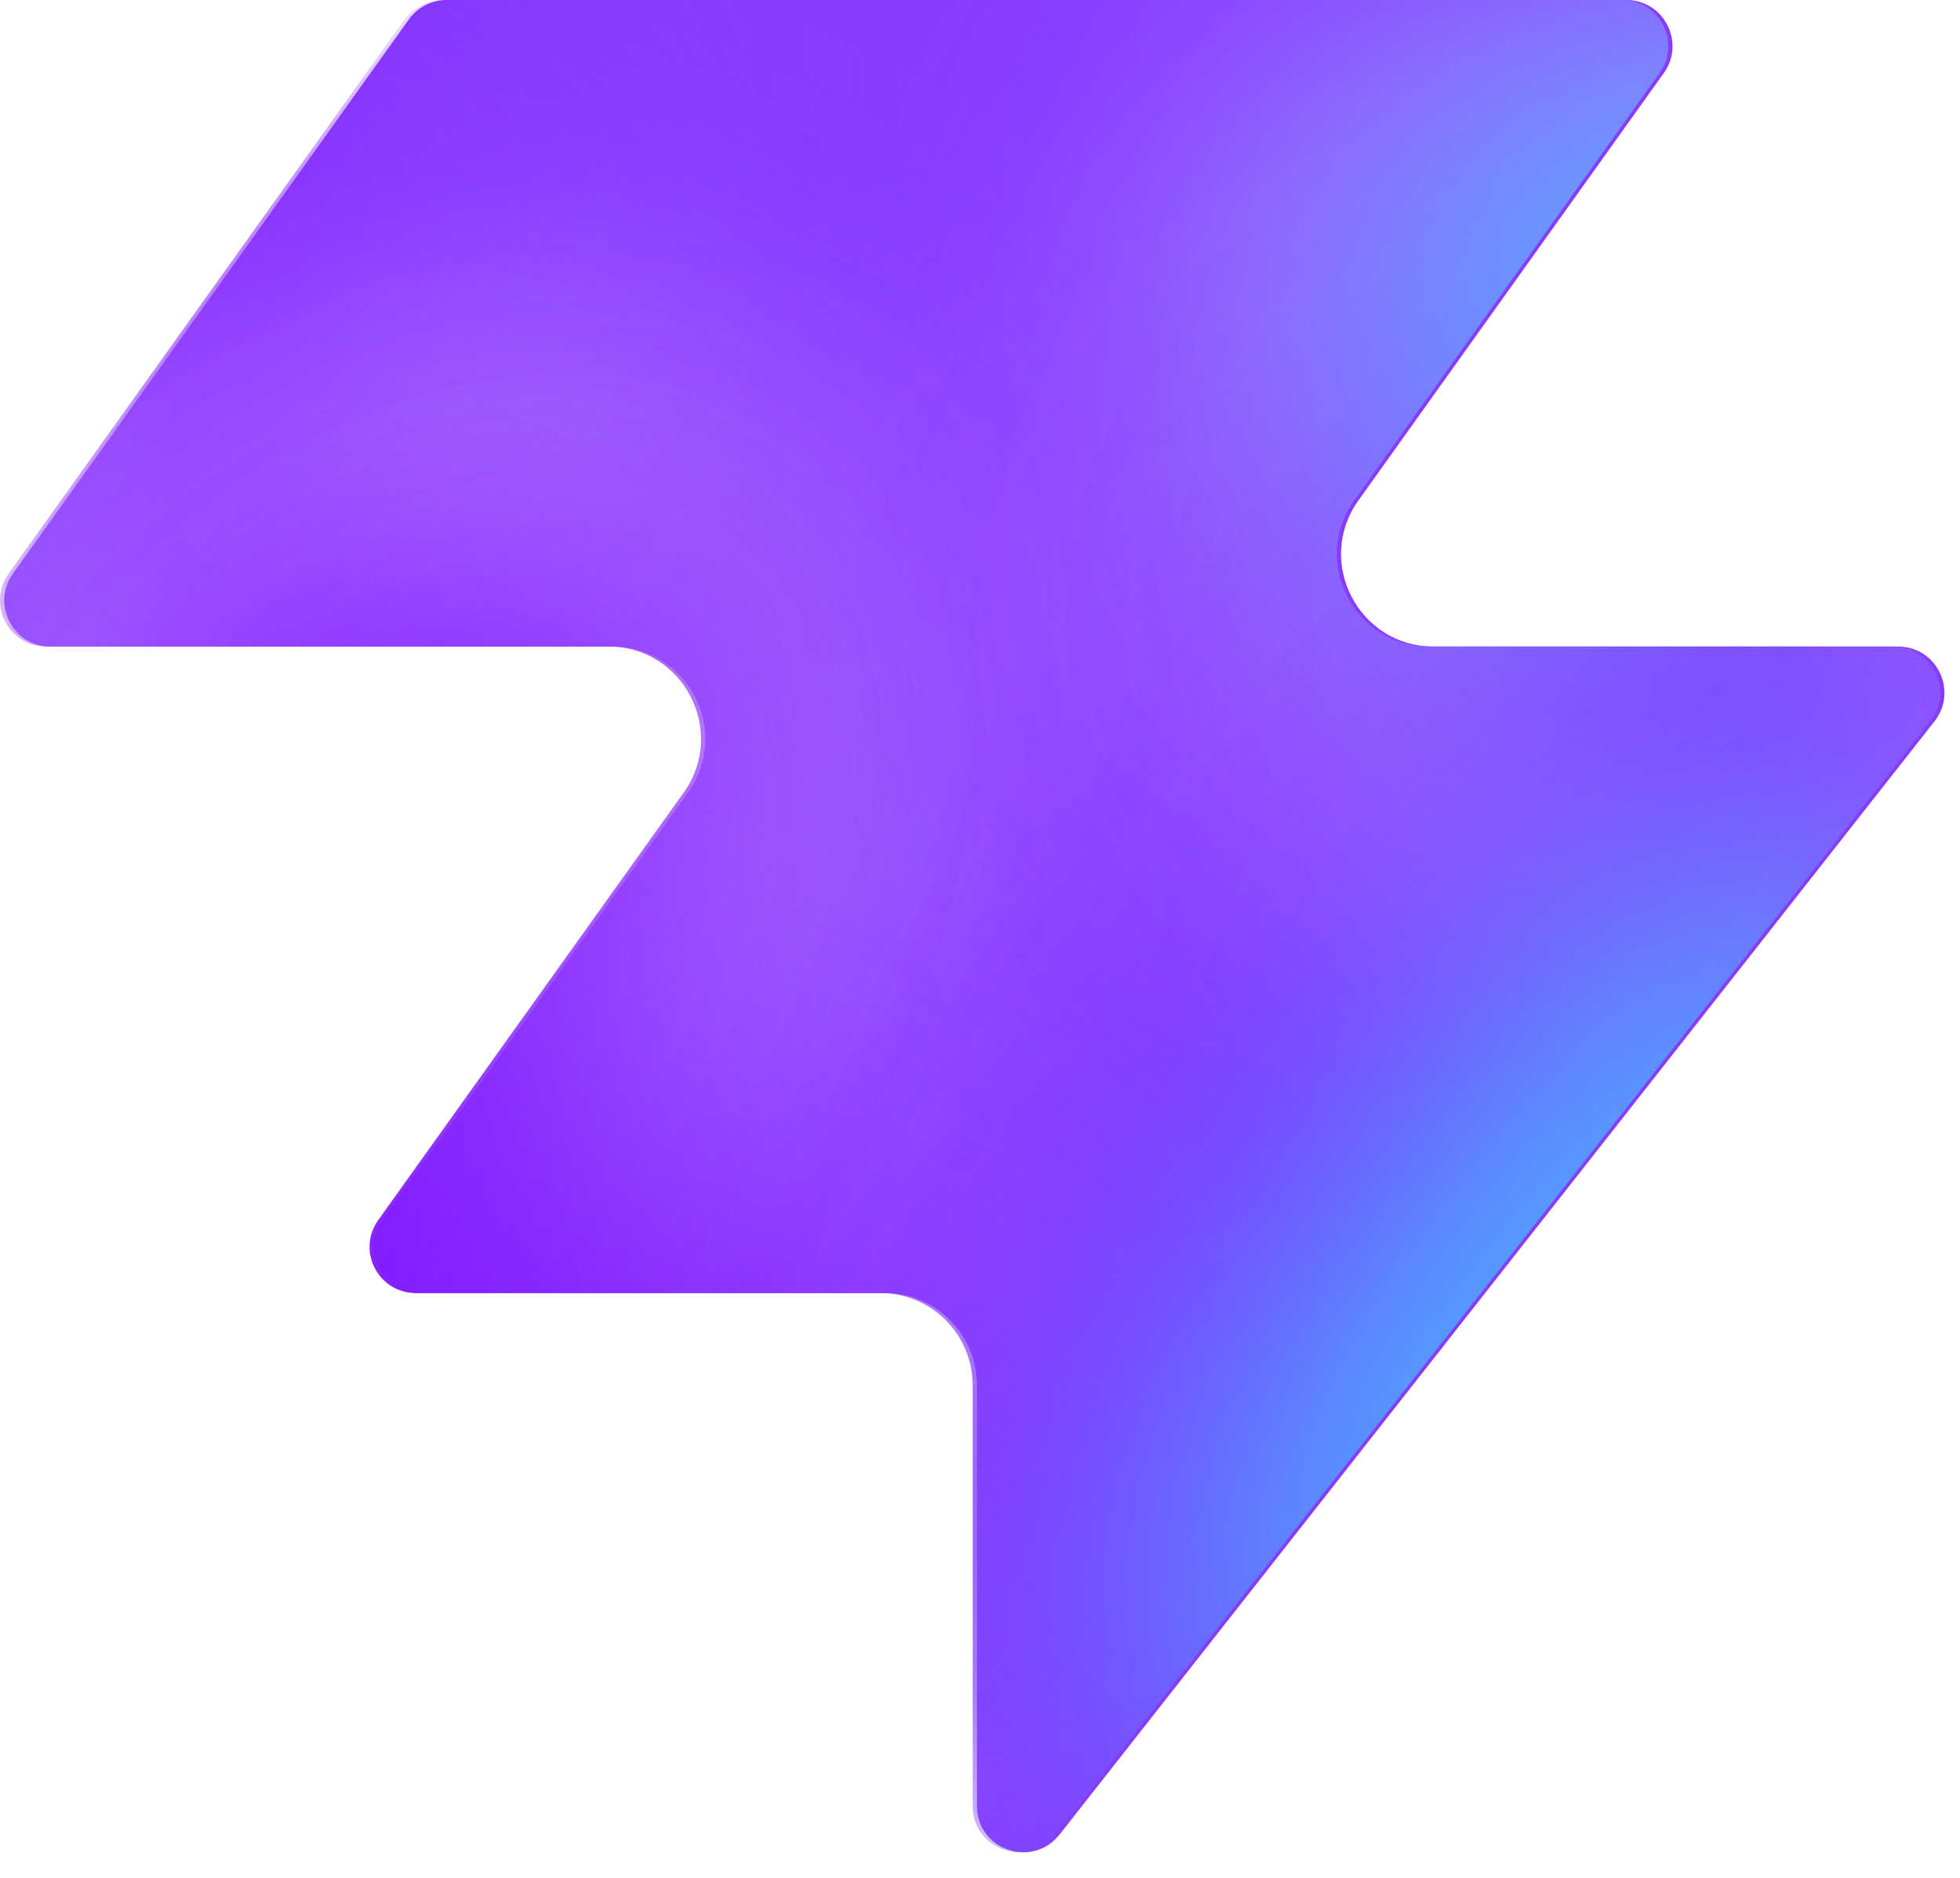
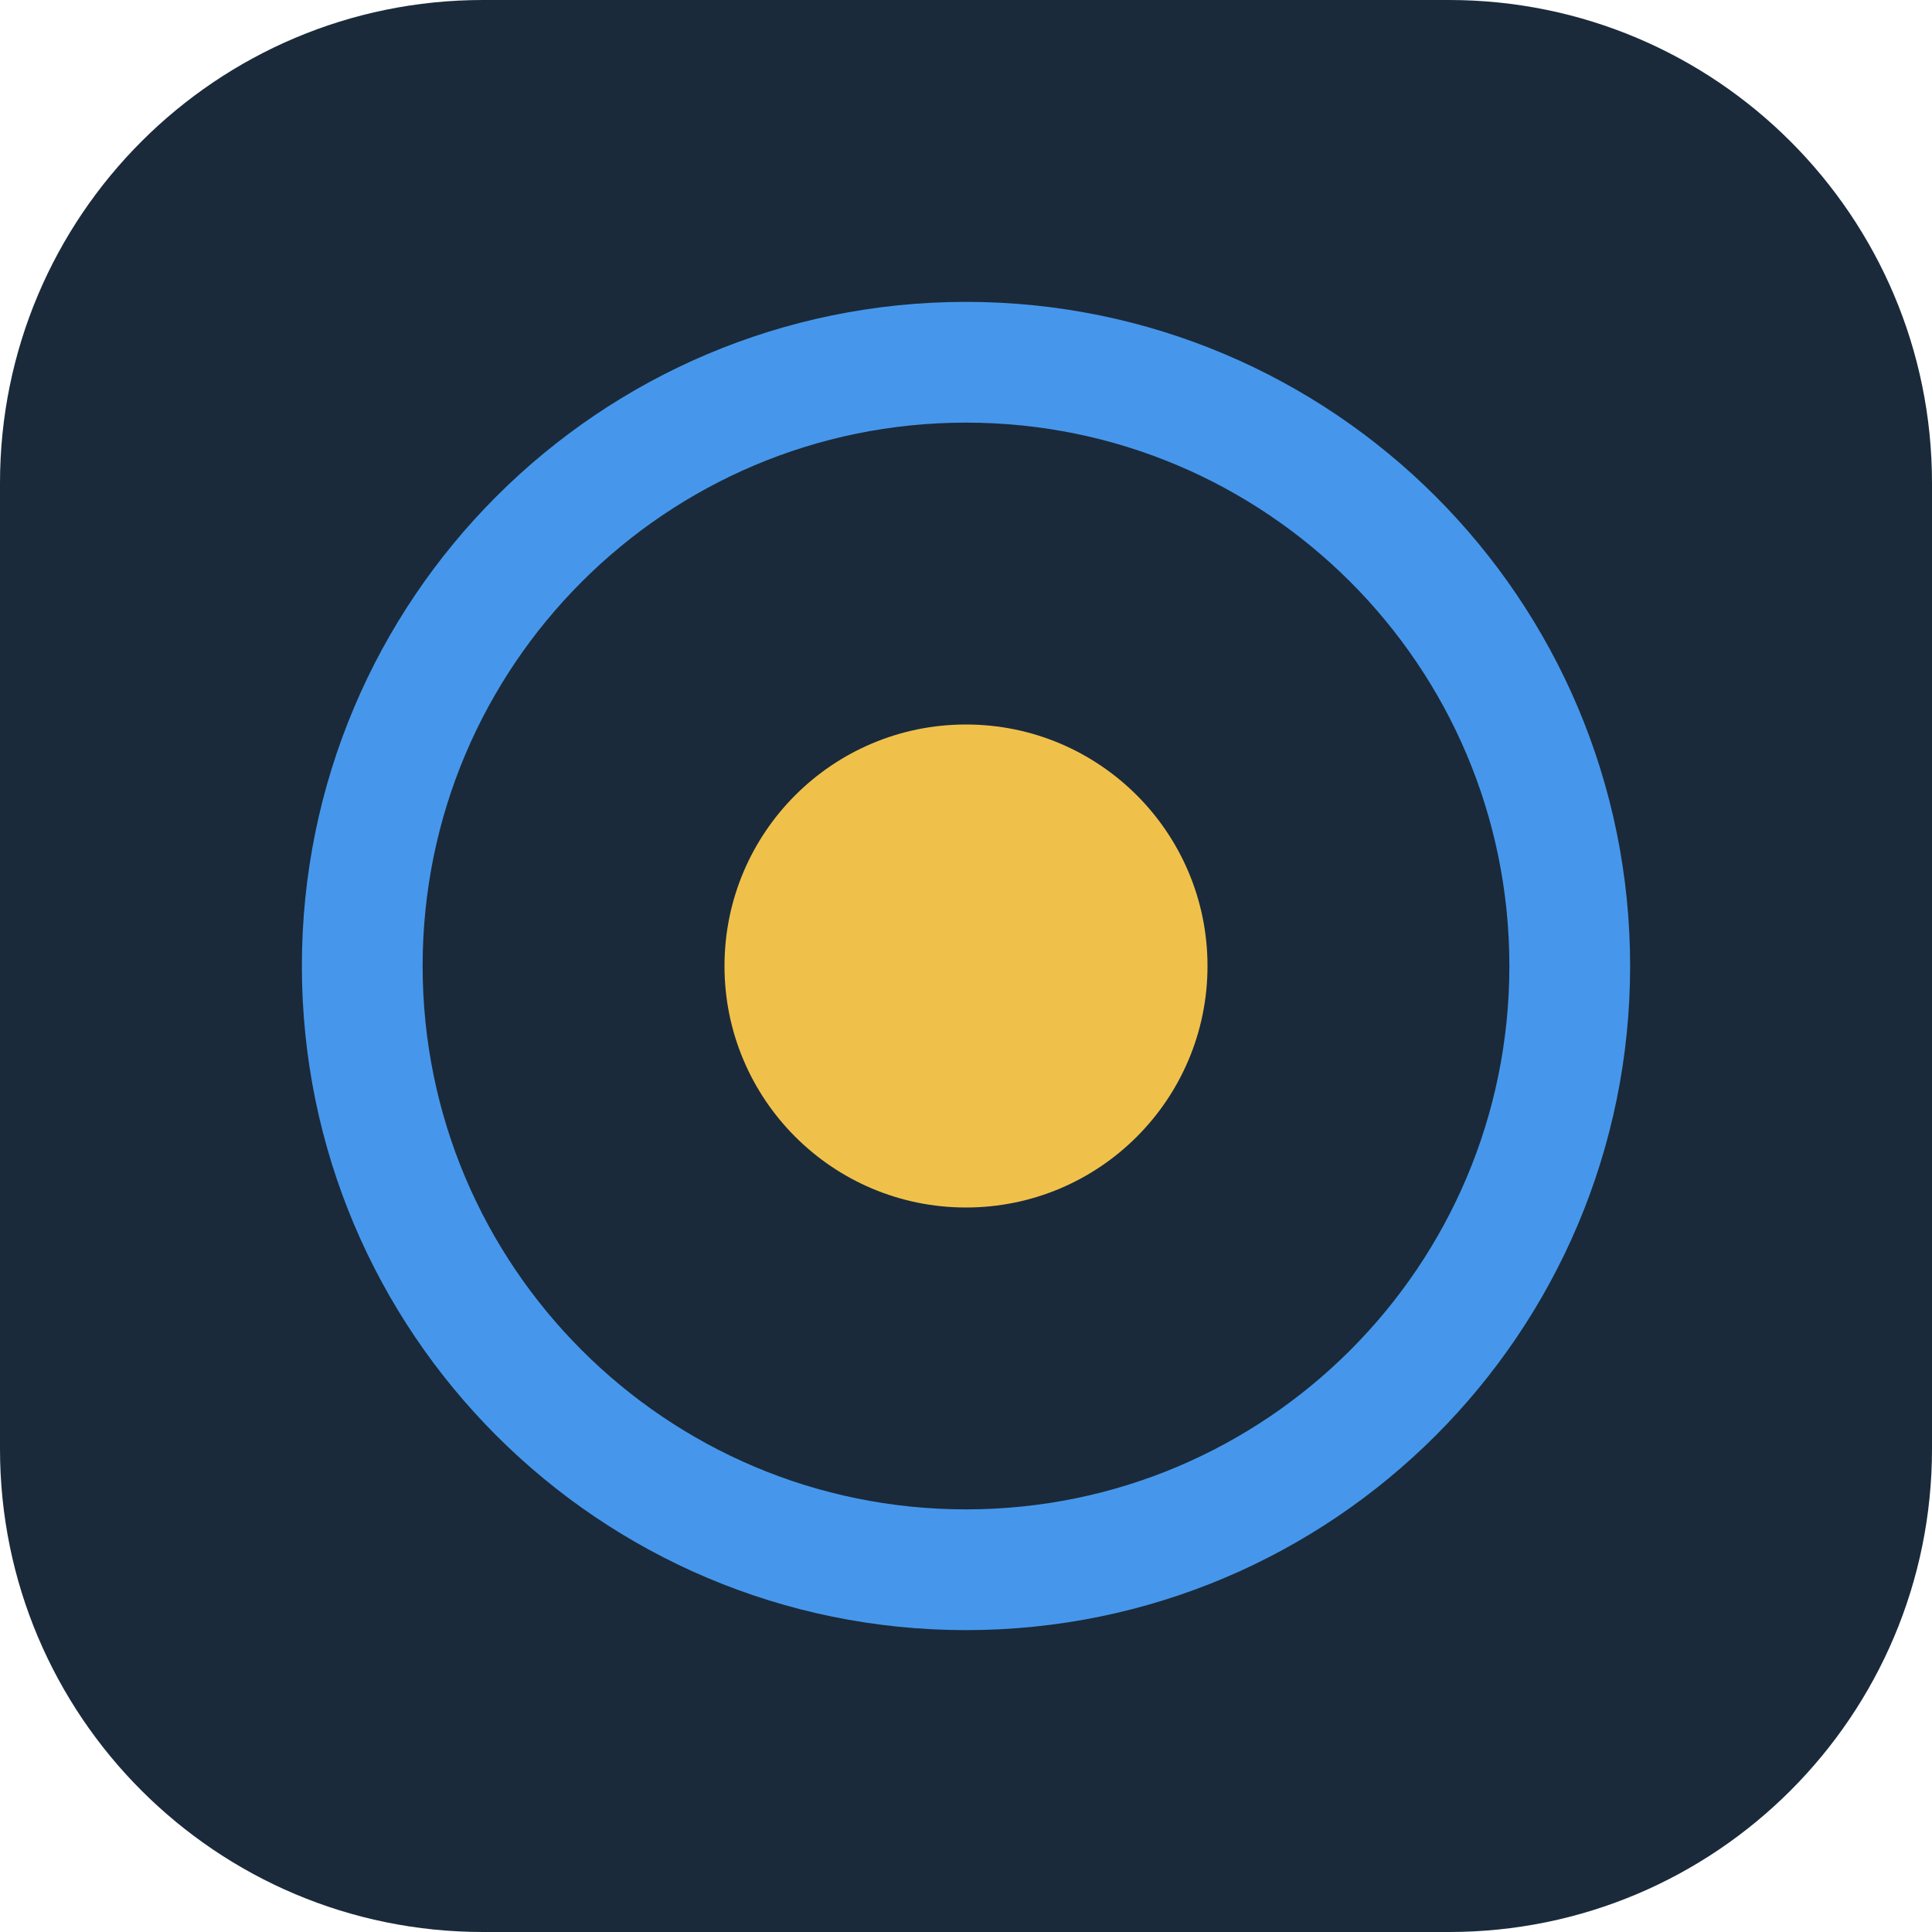
- <svg xmlns="http://www.w3.org/2000/svg" width="48" height="46" fill="none" viewBox="0 0 48 46">
-   <path fill="#863bff" d="M25.946 44.938c-.664.845-2.021.375-2.021-.698V33.937a2.26 2.26 0 0 0-2.262-2.262H10.287c-.92 0-1.456-1.04-.92-1.788l7.48-10.471c1.07-1.497 0-3.578-1.842-3.578H1.237c-.92 0-1.456-1.04-.92-1.788L10.013.474c.214-.297.556-.474.92-.474h28.894c.92 0 1.456 1.04.92 1.788l-7.48 10.471c-1.07 1.498 0 3.579 1.842 3.579h11.377c.943 0 1.473 1.088.89 1.83L25.947 44.94z" style="fill:#863bff;fill:color(display-p3 .525 .23 1);fill-opacity:1" />
-   <mask id="a" width="48" height="46" x="0" y="0" maskUnits="userSpaceOnUse" style="mask-type:alpha">
-     <path fill="#000" d="M25.842 44.938c-.664.844-2.021.375-2.021-.698V33.937a2.26 2.26 0 0 0-2.262-2.262H10.183c-.92 0-1.456-1.04-.92-1.788l7.48-10.471c1.07-1.498 0-3.579-1.842-3.579H1.133c-.92 0-1.456-1.04-.92-1.787L9.91.473c.214-.297.556-.474.92-.474h28.894c.92 0 1.456 1.04.92 1.788l-7.48 10.471c-1.07 1.498 0 3.578 1.842 3.578h11.377c.943 0 1.473 1.088.89 1.832L25.843 44.94z" style="fill:#000;fill-opacity:1" />
-   </mask>
-   <g mask="url(#a)">
-     <g filter="url(#b)">
-       <ellipse cx="5.508" cy="14.704" fill="#ede6ff" rx="5.508" ry="14.704" style="fill:#ede6ff;fill:color(display-p3 .927 .903 1);fill-opacity:1" transform="matrix(.00324 1 1 -.00324 -4.47 31.516)" />
-     </g>
-     <g filter="url(#c)">
-       <ellipse cx="10.399" cy="29.851" fill="#ede6ff" rx="10.399" ry="29.851" style="fill:#ede6ff;fill:color(display-p3 .927 .903 1);fill-opacity:1" transform="matrix(.00324 1 1 -.00324 -39.328 7.883)" />
-     </g>
-     <g filter="url(#d)">
-       <ellipse cx="5.508" cy="30.487" fill="#7e14ff" rx="5.508" ry="30.487" style="fill:#7e14ff;fill:color(display-p3 .492 .077 1);fill-opacity:1" transform="rotate(89.814 -25.913 -14.639)scale(1 -1)" />
-     </g>
-     <g filter="url(#e)">
-       <ellipse cx="5.508" cy="30.599" fill="#7e14ff" rx="5.508" ry="30.599" style="fill:#7e14ff;fill:color(display-p3 .492 .077 1);fill-opacity:1" transform="rotate(89.814 -32.644 -3.334)scale(1 -1)" />
-     </g>
-     <g filter="url(#f)">
-       <ellipse cx="5.508" cy="30.599" fill="#7e14ff" rx="5.508" ry="30.599" style="fill:#7e14ff;fill:color(display-p3 .492 .077 1);fill-opacity:1" transform="matrix(.00324 1 1 -.00324 -34.34 30.47)" />
-     </g>
-     <g filter="url(#g)">
-       <ellipse cx="14.072" cy="22.078" fill="#ede6ff" rx="14.072" ry="22.078" style="fill:#ede6ff;fill:color(display-p3 .927 .903 1);fill-opacity:1" transform="rotate(93.35 24.506 48.493)scale(-1 1)" />
-     </g>
-     <g filter="url(#h)">
-       <ellipse cx="3.47" cy="21.501" fill="#7e14ff" rx="3.47" ry="21.501" style="fill:#7e14ff;fill:color(display-p3 .492 .077 1);fill-opacity:1" transform="rotate(89.009 28.708 47.59)scale(-1 1)" />
-     </g>
-     <g filter="url(#i)">
-       <ellipse cx="3.47" cy="21.501" fill="#7e14ff" rx="3.47" ry="21.501" style="fill:#7e14ff;fill:color(display-p3 .492 .077 1);fill-opacity:1" transform="rotate(89.009 28.708 47.59)scale(-1 1)" />
-     </g>
-     <g filter="url(#j)">
-       <ellipse cx=".387" cy="8.972" fill="#7e14ff" rx="4.407" ry="29.108" style="fill:#7e14ff;fill:color(display-p3 .492 .077 1);fill-opacity:1" transform="rotate(39.51 .387 8.972)" />
-     </g>
-     <g filter="url(#k)">
-       <ellipse cx="47.523" cy="-6.092" fill="#7e14ff" rx="4.407" ry="29.108" style="fill:#7e14ff;fill:color(display-p3 .492 .077 1);fill-opacity:1" transform="rotate(37.892 47.523 -6.092)" />
-     </g>
-     <g filter="url(#l)">
-       <ellipse cx="41.412" cy="6.333" fill="#47bfff" rx="5.971" ry="9.665" style="fill:#47bfff;fill:color(display-p3 .28 .748 1);fill-opacity:1" transform="rotate(37.892 41.412 6.333)" />
-     </g>
-     <g filter="url(#m)">
-       <ellipse cx="-1.879" cy="38.332" fill="#7e14ff" rx="4.407" ry="29.108" style="fill:#7e14ff;fill:color(display-p3 .492 .077 1);fill-opacity:1" transform="rotate(37.892 -1.88 38.332)" />
-     </g>
-     <g filter="url(#n)">
-       <ellipse cx="-1.879" cy="38.332" fill="#7e14ff" rx="4.407" ry="29.108" style="fill:#7e14ff;fill:color(display-p3 .492 .077 1);fill-opacity:1" transform="rotate(37.892 -1.88 38.332)" />
-     </g>
-     <g filter="url(#o)">
-       <ellipse cx="35.651" cy="29.907" fill="#7e14ff" rx="4.407" ry="29.108" style="fill:#7e14ff;fill:color(display-p3 .492 .077 1);fill-opacity:1" transform="rotate(37.892 35.651 29.907)" />
-     </g>
-     <g filter="url(#p)">
-       <ellipse cx="38.418" cy="32.4" fill="#47bfff" rx="5.971" ry="15.297" style="fill:#47bfff;fill:color(display-p3 .28 .748 1);fill-opacity:1" transform="rotate(37.892 38.418 32.4)" />
-     </g>
-   </g>
-   <defs>
-     <filter id="b" width="60.045" height="41.654" x="-19.77" y="16.149" color-interpolation-filters="sRGB" filterUnits="userSpaceOnUse">
-       <feFlood flood-opacity="0" result="BackgroundImageFix" />
-       <feBlend in="SourceGraphic" in2="BackgroundImageFix" result="shape" />
-       <feGaussianBlur result="effect1_foregroundBlur_2002_17158" stdDeviation="7.659" />
-     </filter>
-     <filter id="c" width="90.34" height="51.437" x="-54.613" y="-7.533" color-interpolation-filters="sRGB" filterUnits="userSpaceOnUse">
-       <feFlood flood-opacity="0" result="BackgroundImageFix" />
-       <feBlend in="SourceGraphic" in2="BackgroundImageFix" result="shape" />
-       <feGaussianBlur result="effect1_foregroundBlur_2002_17158" stdDeviation="7.659" />
-     </filter>
-     <filter id="d" width="79.355" height="29.4" x="-49.64" y="2.03" color-interpolation-filters="sRGB" filterUnits="userSpaceOnUse">
-       <feFlood flood-opacity="0" result="BackgroundImageFix" />
-       <feBlend in="SourceGraphic" in2="BackgroundImageFix" result="shape" />
-       <feGaussianBlur result="effect1_foregroundBlur_2002_17158" stdDeviation="4.596" />
-     </filter>
-     <filter id="e" width="79.579" height="29.4" x="-45.045" y="20.029" color-interpolation-filters="sRGB" filterUnits="userSpaceOnUse">
-       <feFlood flood-opacity="0" result="BackgroundImageFix" />
-       <feBlend in="SourceGraphic" in2="BackgroundImageFix" result="shape" />
-       <feGaussianBlur result="effect1_foregroundBlur_2002_17158" stdDeviation="4.596" />
-     </filter>
-     <filter id="f" width="79.579" height="29.4" x="-43.513" y="21.178" color-interpolation-filters="sRGB" filterUnits="userSpaceOnUse">
-       <feFlood flood-opacity="0" result="BackgroundImageFix" />
-       <feBlend in="SourceGraphic" in2="BackgroundImageFix" result="shape" />
-       <feGaussianBlur result="effect1_foregroundBlur_2002_17158" stdDeviation="4.596" />
-     </filter>
-     <filter id="g" width="74.749" height="58.852" x="15.756" y="-17.901" color-interpolation-filters="sRGB" filterUnits="userSpaceOnUse">
-       <feFlood flood-opacity="0" result="BackgroundImageFix" />
-       <feBlend in="SourceGraphic" in2="BackgroundImageFix" result="shape" />
-       <feGaussianBlur result="effect1_foregroundBlur_2002_17158" stdDeviation="7.659" />
-     </filter>
-     <filter id="h" width="61.377" height="25.362" x="23.548" y="2.284" color-interpolation-filters="sRGB" filterUnits="userSpaceOnUse">
-       <feFlood flood-opacity="0" result="BackgroundImageFix" />
-       <feBlend in="SourceGraphic" in2="BackgroundImageFix" result="shape" />
-       <feGaussianBlur result="effect1_foregroundBlur_2002_17158" stdDeviation="4.596" />
-     </filter>
-     <filter id="i" width="61.377" height="25.362" x="23.548" y="2.284" color-interpolation-filters="sRGB" filterUnits="userSpaceOnUse">
-       <feFlood flood-opacity="0" result="BackgroundImageFix" />
-       <feBlend in="SourceGraphic" in2="BackgroundImageFix" result="shape" />
-       <feGaussianBlur result="effect1_foregroundBlur_2002_17158" stdDeviation="4.596" />
-     </filter>
-     <filter id="j" width="56.045" height="63.649" x="-27.636" y="-22.853" color-interpolation-filters="sRGB" filterUnits="userSpaceOnUse">
-       <feFlood flood-opacity="0" result="BackgroundImageFix" />
-       <feBlend in="SourceGraphic" in2="BackgroundImageFix" result="shape" />
-       <feGaussianBlur result="effect1_foregroundBlur_2002_17158" stdDeviation="4.596" />
-     </filter>
-     <filter id="k" width="54.814" height="64.646" x="20.116" y="-38.415" color-interpolation-filters="sRGB" filterUnits="userSpaceOnUse">
-       <feFlood flood-opacity="0" result="BackgroundImageFix" />
-       <feBlend in="SourceGraphic" in2="BackgroundImageFix" result="shape" />
-       <feGaussianBlur result="effect1_foregroundBlur_2002_17158" stdDeviation="4.596" />
-     </filter>
-     <filter id="l" width="33.541" height="35.313" x="24.641" y="-11.323" color-interpolation-filters="sRGB" filterUnits="userSpaceOnUse">
-       <feFlood flood-opacity="0" result="BackgroundImageFix" />
-       <feBlend in="SourceGraphic" in2="BackgroundImageFix" result="shape" />
-       <feGaussianBlur result="effect1_foregroundBlur_2002_17158" stdDeviation="4.596" />
-     </filter>
-     <filter id="m" width="54.814" height="64.646" x="-29.286" y="6.009" color-interpolation-filters="sRGB" filterUnits="userSpaceOnUse">
-       <feFlood flood-opacity="0" result="BackgroundImageFix" />
-       <feBlend in="SourceGraphic" in2="BackgroundImageFix" result="shape" />
-       <feGaussianBlur result="effect1_foregroundBlur_2002_17158" stdDeviation="4.596" />
-     </filter>
-     <filter id="n" width="54.814" height="64.646" x="-29.286" y="6.009" color-interpolation-filters="sRGB" filterUnits="userSpaceOnUse">
-       <feFlood flood-opacity="0" result="BackgroundImageFix" />
-       <feBlend in="SourceGraphic" in2="BackgroundImageFix" result="shape" />
-       <feGaussianBlur result="effect1_foregroundBlur_2002_17158" stdDeviation="4.596" />
-     </filter>
-     <filter id="o" width="54.814" height="64.646" x="8.244" y="-2.416" color-interpolation-filters="sRGB" filterUnits="userSpaceOnUse">
-       <feFlood flood-opacity="0" result="BackgroundImageFix" />
-       <feBlend in="SourceGraphic" in2="BackgroundImageFix" result="shape" />
-       <feGaussianBlur result="effect1_foregroundBlur_2002_17158" stdDeviation="4.596" />
-     </filter>
-     <filter id="p" width="39.409" height="43.623" x="18.713" y="10.588" color-interpolation-filters="sRGB" filterUnits="userSpaceOnUse">
-       <feFlood flood-opacity="0" result="BackgroundImageFix" />
-       <feBlend in="SourceGraphic" in2="BackgroundImageFix" result="shape" />
-       <feGaussianBlur result="effect1_foregroundBlur_2002_17158" stdDeviation="4.596" />
-     </filter>
-   </defs>
+ <svg xmlns="http://www.w3.org/2000/svg" viewBox="0 0 32 32" fill="none">
+   <rect width="32" height="32" rx="8" fill="#1a2a3a" />
+   <circle cx="16" cy="16" r="10" stroke="#4aa3ff" stroke-width="2" opacity="0.9" />
+   <circle cx="16" cy="16" r="4" fill="#f0c14a" />
</svg>
